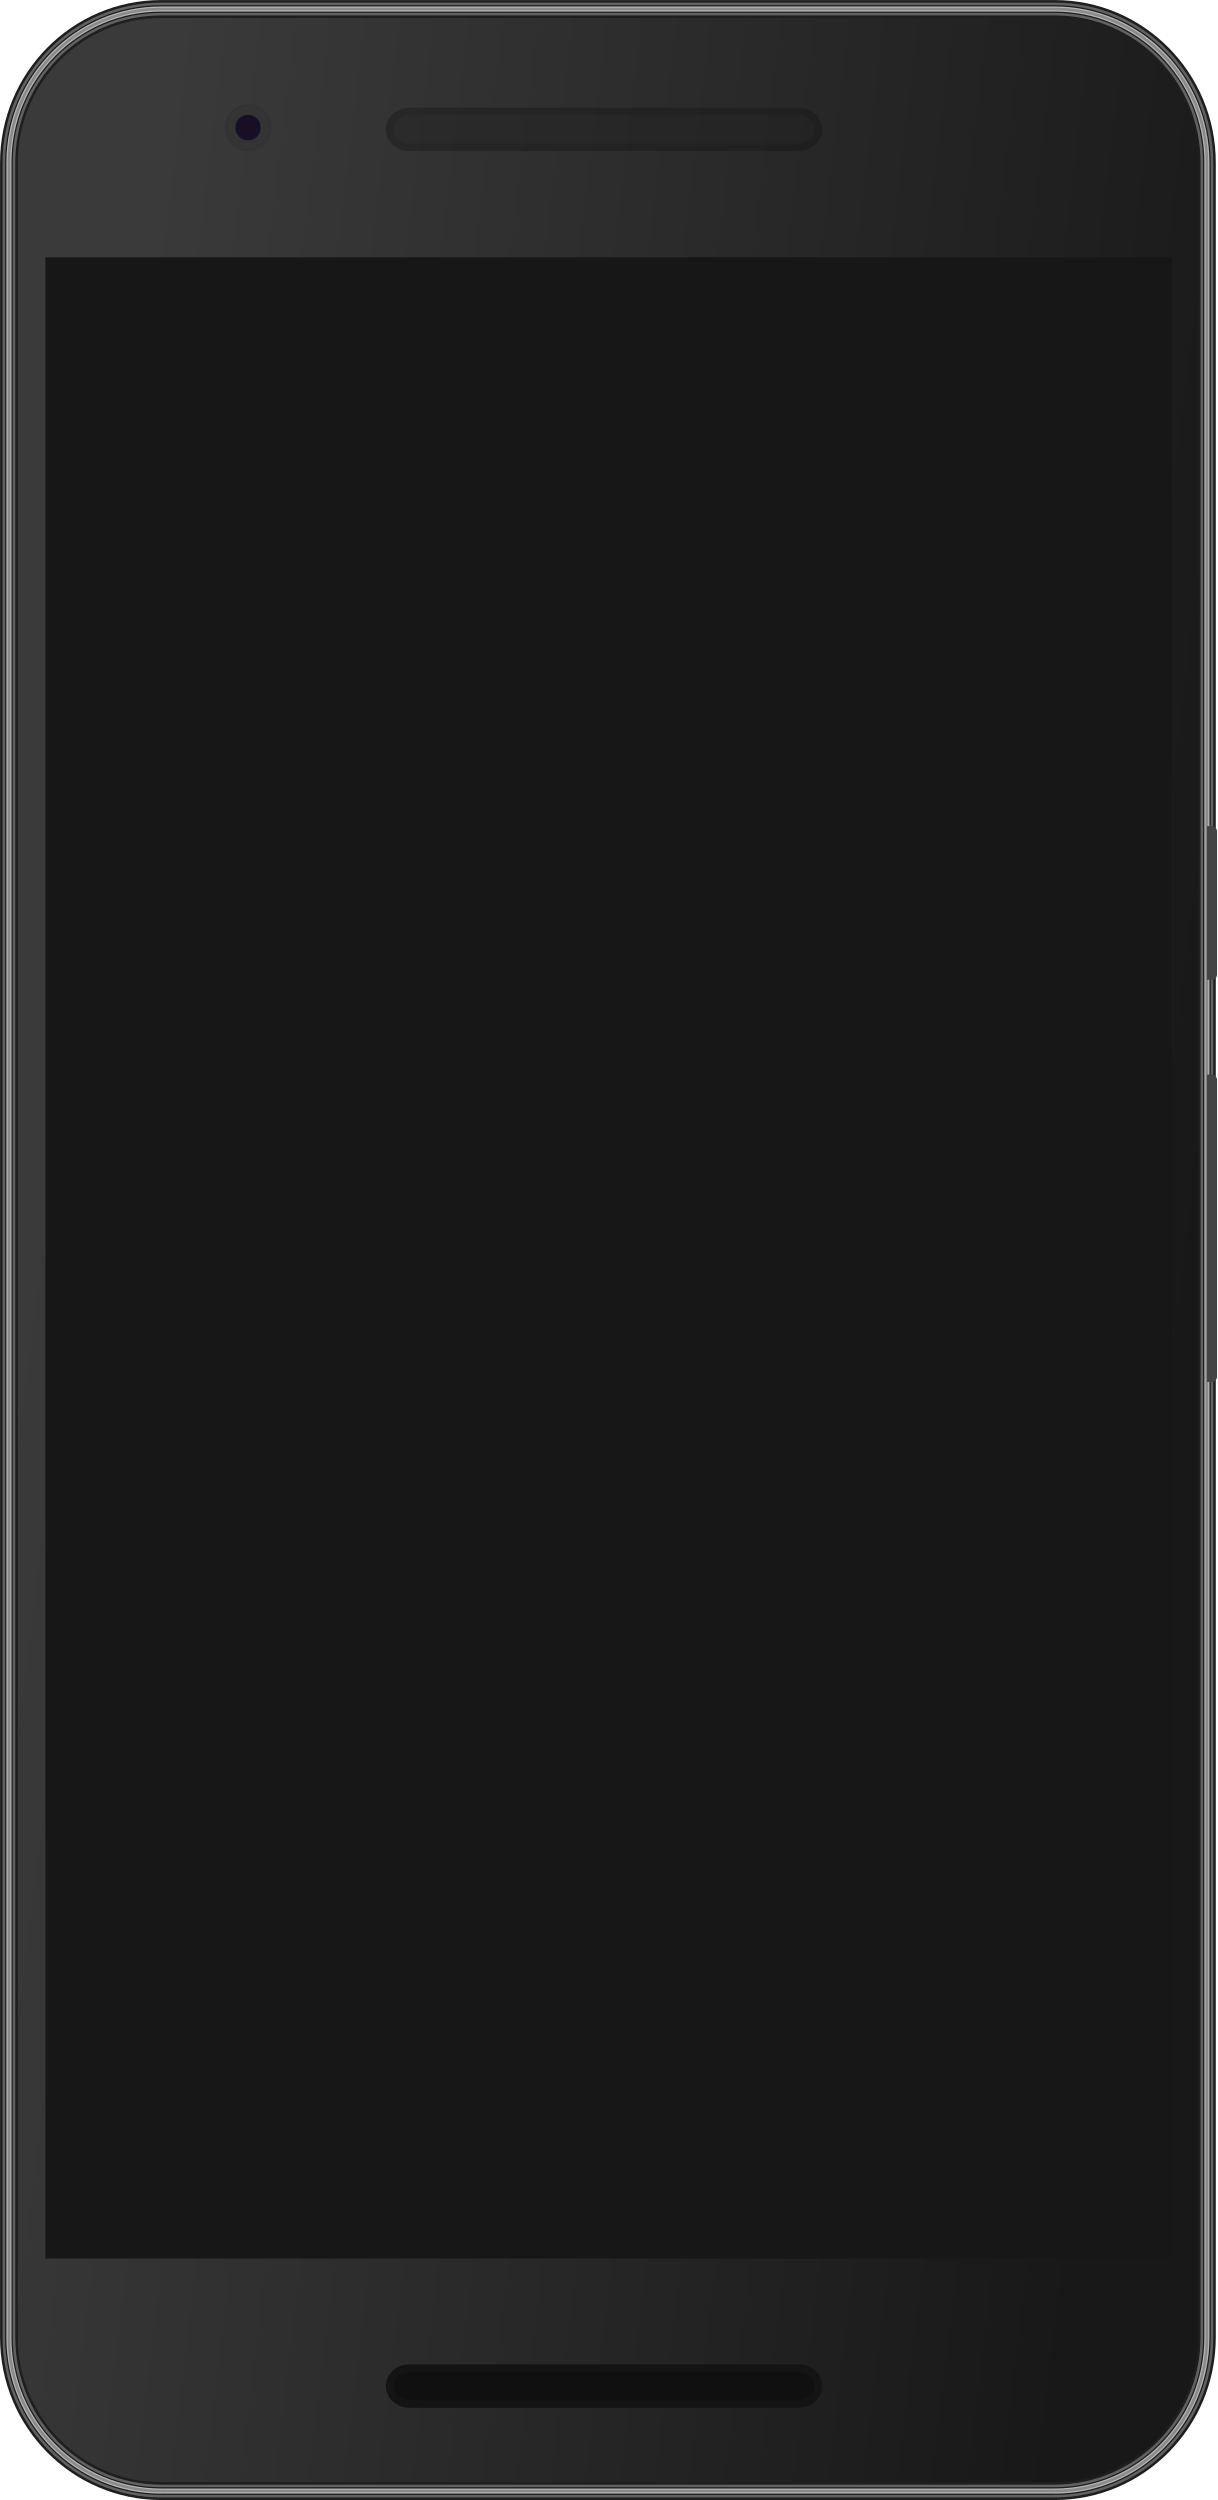
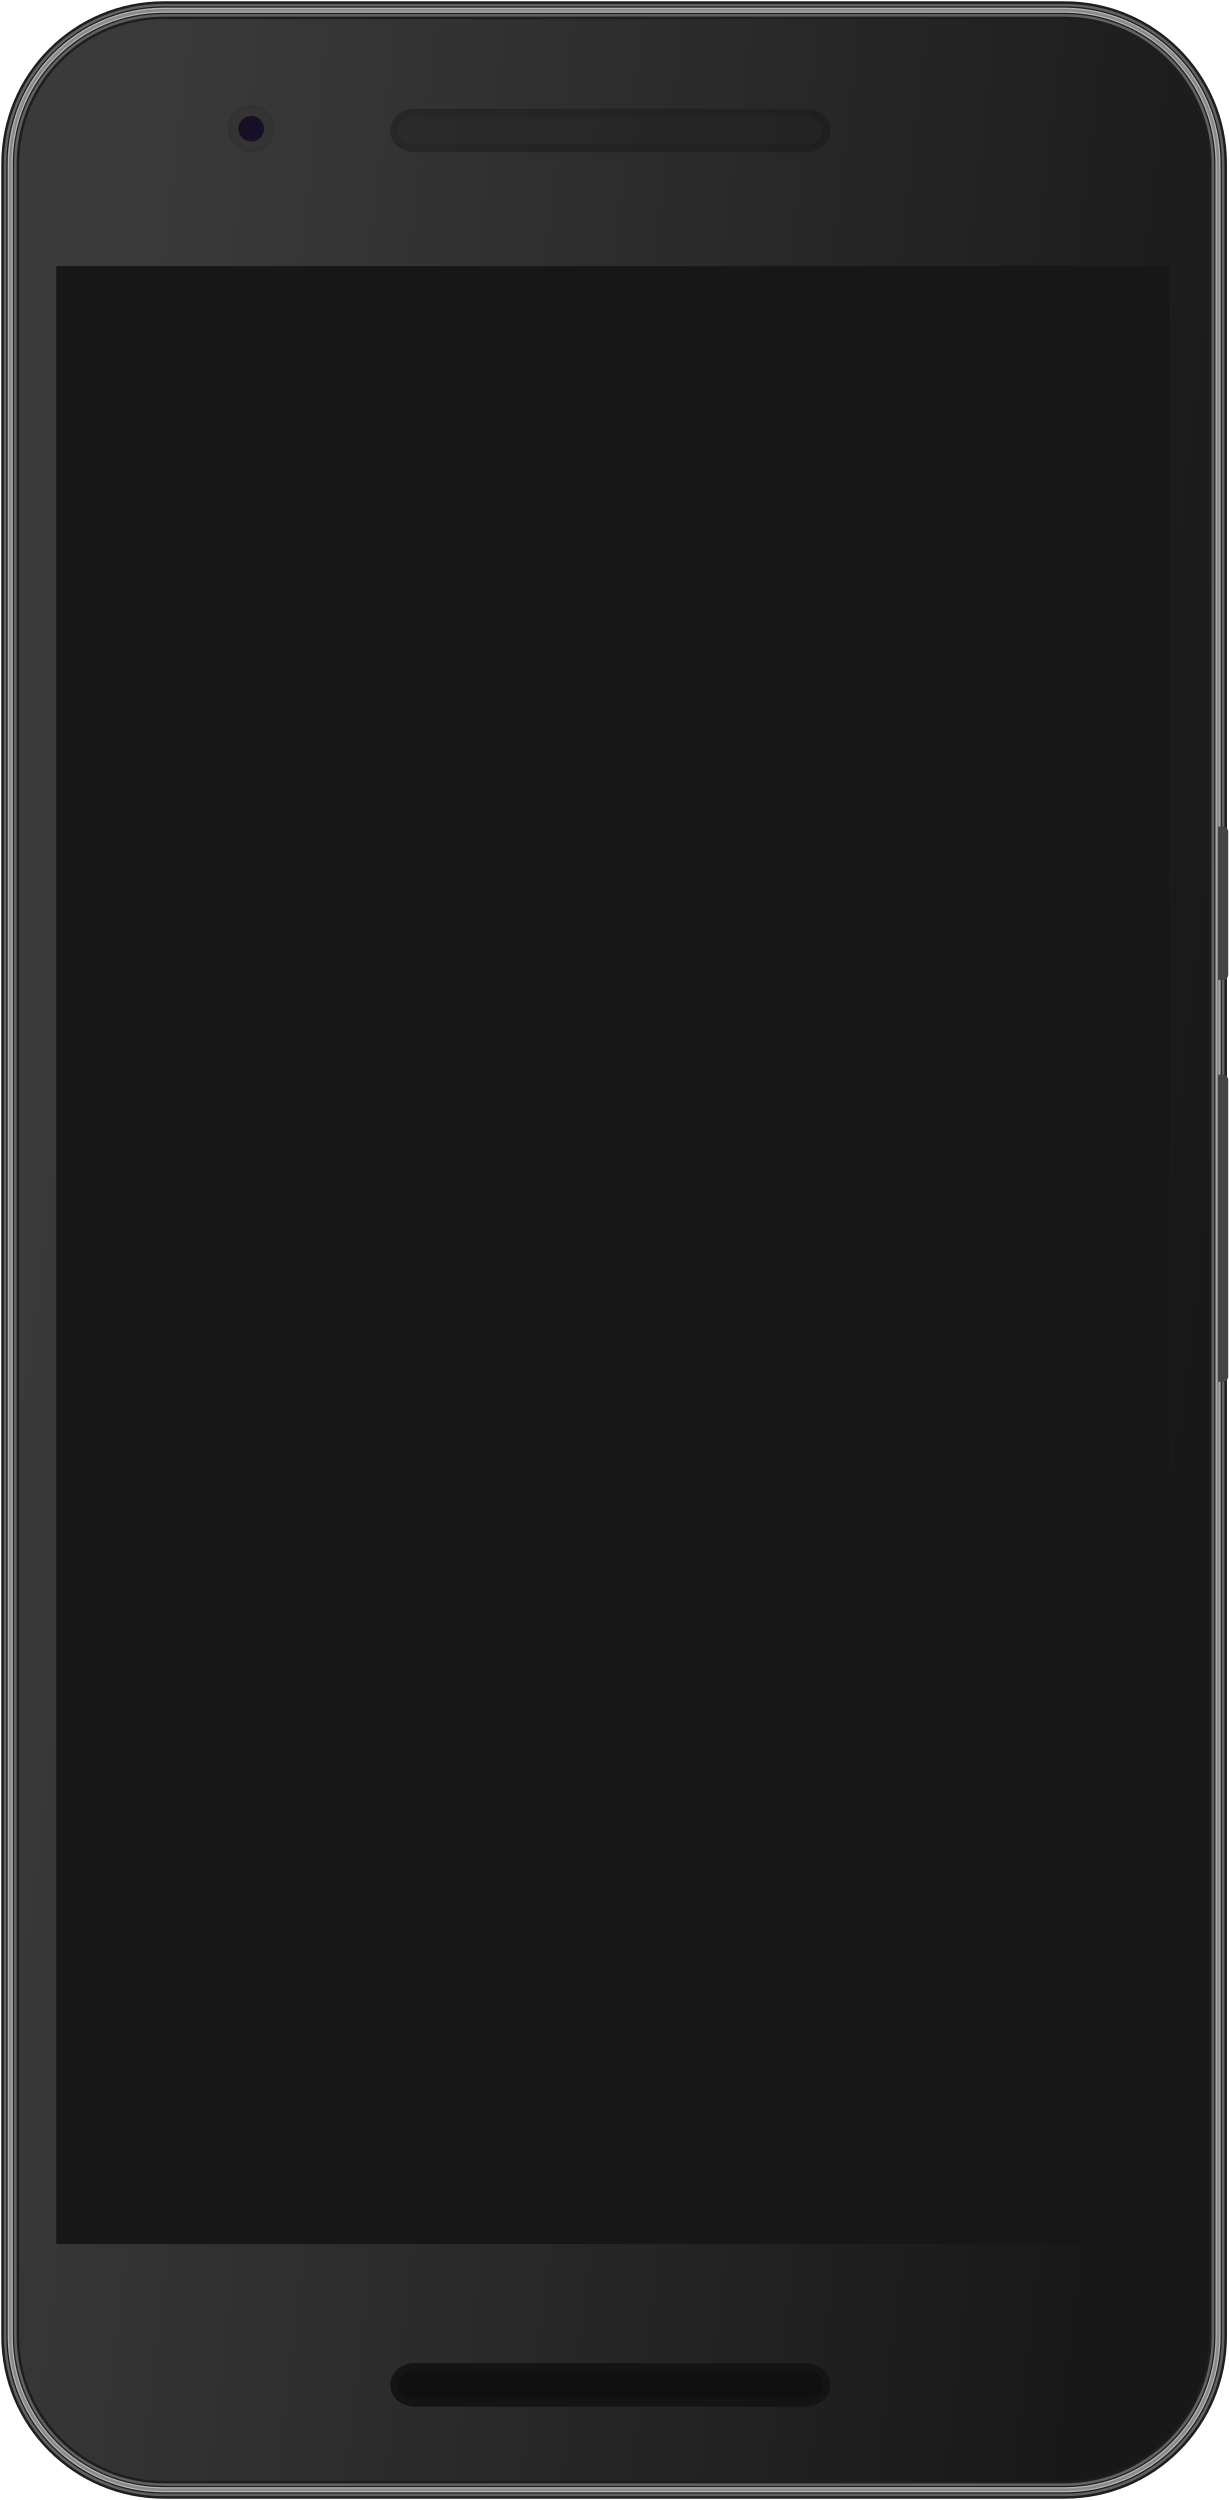
- <svg xmlns="http://www.w3.org/2000/svg" xmlns:xlink="http://www.w3.org/1999/xlink" height="914.47" width="445.17" version="1.1" viewBox="0 0 445.172 914.467">
-   <defs id="defs6">
-     <linearGradient id="linearGradient-2" y1="0.386" x2="0.966" x1="0.042" y2="0.619">
-       <stop id="stop14" stop-color="#3A3A3A" offset="0" />
-       <stop id="stop16" stop-color="#181818" offset="1" />
+ <svg xmlns="http://www.w3.org/2000/svg" width="480px" height="977px" viewBox="0 0 480 977" version="1.1">
+   <defs>
+     <linearGradient x1="4.2%" y1="2.1%" x2="96.6%" y2="100%" id="linearGradient-1">
+       <stop stop-color="#3A3A3A" offset="0%" />
+       <stop stop-color="#181818" offset="100%" />
    </linearGradient>
-     <linearGradient id="linearGradient3050" y2="418.38" xlink:href="#linearGradient-2" gradientUnits="userSpaceOnUse" x2="653.3" gradientTransform="scale(0.6979256,1.432818)" y1="261.28" x1="28.404" />
+     <linearGradient x1="4.2%" y1="38.635%" x2="96.6%" y2="61.863%" id="linearGradient-2">
+       <stop stop-color="#3A3A3A" offset="0%" />
+       <stop stop-color="#181818" offset="100%" />
+     </linearGradient>
  </defs>
-   <g id="Page-1" fill="none" transform="translate(-0.01713988,-62.54736)">
-     <g id="Nexus6P" transform="translate(4,4)">
-       <g id="g3088">
-         <g id="g3052">
-           <g id="b-link" fill="url(#linearGradient3050)" transform="matrix(0.9284089,0,0,0.9369542,-0.718509,61.84166)">
-             <rect id="b" rx="60" height="969" width="472" y="0" x="0" fill="url(#linearGradient3050)" />
-           </g>
-           <g id="g22" transform="matrix(0.9284089,0,0,0.9369542,-0.718509,61.84166)">
-             <rect id="rect24" rx="60" height="969" width="472" y="0" x="0" />
-           </g>
-           <g id="g26" transform="matrix(0.9284089,0,0,0.9369542,-0.718509,61.84166)">
-             <rect id="rect28" rx="60" height="969" width="472" y="0" x="0" />
-           </g>
-           <g id="g30" stroke-width="7" stroke="#1e1e1e" transform="matrix(0.9284089,0,0,0.9369542,-0.718509,61.84166)">
-             <rect id="rect32" rx="60" height="969" width="472" y="0" x="0" />
-           </g>
-           <g id="g34" stroke-width="5" stroke="#616161" transform="matrix(0.9284089,0,0,0.9369542,-0.718509,61.84166)">
-             <rect id="rect36" rx="60" height="969" width="472" y="0" x="0" />
-           </g>
-           <g id="g38" stroke-width="3" stroke="#1e1e1e" transform="matrix(0.9284089,0,0,0.9369542,-0.718509,61.84166)">
-             <rect id="rect40" rx="60" height="969" width="472" y="0" x="0" />
-           </g>
-           <g id="g42" stroke-width="2" stroke="#b4b4b4" transform="matrix(0.9284089,0,0,0.9369542,-0.718509,61.84166)">
-             <rect id="rect44" rx="60" height="969" width="472" y="0" x="0" />
-           </g>
-           <g id="g46" stroke="#8a8a8a" transform="matrix(0.9284089,0,0,0.9369542,-0.718509,61.84166)">
-             <rect id="rect48" rx="60" height="969" width="472" y="0" x="0" />
-           </g>
-           <g id="Group" fill="#444445" transform="matrix(0.9284089,0,0,0.9369542,437.4905,360.7301)">
-             <path id="Shape" d="m0,0,2,0c1,0,2,1,2,2v56c0,1-1,2-2,2h-2v-60z" />
-             <path id="path52" d="m0,97,2,0c1,0,2,1,2,2v116c0,1-1,2-2,2h-2v-120z" />
-           </g>
-           <path id="path54" fill="#171717" d="m12.632,152.66,412,0,0,732-412,0,0-732z" />
-           <rect id="Rectangle-path" opacity="0.4" rx="7.427" height="13.117" width="156.9" stroke="#141414" y="99.32" x="138.54" stroke-width="2.798" fill="#1e1e1e" />
-           <rect id="rect57" rx="7.427" height="13.117" width="156.9" stroke="#141414" y="924.78" x="138.54" stroke-width="2.798" fill="#101010" />
-           <g id="g59" transform="matrix(0.9284089,0,0,0.9369542,78.19625,96.50896)">
-             <path id="path61" opacity="0.6" d="m9.2,18c5,0,8.8-3.8,8.8-8.7,0-4.8-4-8.7-8.8-8.7s-8.7,4-8.7,8.7c0,5,4,8.8,8.7,8.8v-0.1z" stroke="#2f2f2f" fill="#323232" />
-             <circle id="Oval" d="M 14.2,9.3 C 14.2,12.061 11.961,14.3 9.2,14.3 c -2.761,0 -5,-2.239 -5,-5 0,-2.761 2.239,-5 5,-5 2.761,0 5,2.239 5,5 z" cx="9.2" cy="9.3" r="5" fill="#160f26" />
-           </g>
-         </g>
+   <g id="Page-1" stroke="none" stroke-width="1" fill="none" fill-rule="evenodd">
+     <g id="Nexus6P" transform="translate(4, 4)">
+       <g id="b-link" fill="url(#linearGradient-2)">
+         <rect id="b" x="0" y="0" width="472" height="969" rx="60" />
+       </g>
+       <g id="b-link">
+         <rect id="b" x="0" y="0" width="472" height="969" rx="60" />
+       </g>
+       <g id="b-link">
+         <rect id="b" x="0" y="0" width="472" height="969" rx="60" />
+       </g>
+       <g id="b-link" stroke="#1E1E1E" stroke-width="7">
+         <rect id="b" x="0" y="0" width="472" height="969" rx="60" />
+       </g>
+       <g id="b-link" stroke="#616161" stroke-width="5">
+         <rect id="b" x="0" y="0" width="472" height="969" rx="60" />
+       </g>
+       <g id="b-link" stroke="#1E1E1E" stroke-width="3">
+         <rect id="b" x="0" y="0" width="472" height="969" rx="60" />
+       </g>
+       <g id="b-link" stroke="#B4B4B4" stroke-width="2">
+         <rect id="b" x="0" y="0" width="472" height="969" rx="60" />
+       </g>
+       <g id="b-link" stroke="#8A8A8A">
+         <rect id="b" x="0" y="0" width="472" height="969" rx="60" />
+       </g>
+       <g id="Group" transform="translate(472, 319)" fill="#444445">
+         <path d="M0,0 L2,0 C3,0 4,1 4,2 L4,58 C4,59 3,60 2,60 L0,60 L0,0 L0,0 Z" id="Shape" />
+         <path d="M0,97 L2,97 C3,97 4,98 4,99 L4,215 C4,216 3,217 2,217 L0,217 L0,97 L0,97 Z" id="Shape" />
+       </g>
+       <path d="M18,100 L453,100 L453,873 L18,873 L18,100 Z" id="Shape" fill="#171717" />
+       <rect id="Rectangle-path" stroke="#141414" stroke-width="3" fill="#1E1E1E" opacity="0.4" x="150" y="40" width="169" height="14" rx="8" />
+       <rect id="Rectangle-path" stroke="#141414" stroke-width="3" fill="#101010" x="150" y="921" width="169" height="14" rx="8" />
+       <g id="Group" transform="translate(85, 37)">
+         <path d="M9.2,18 C14.2,18 18,14.2 18,9.3 C18,4.5 14,0.6 9.2,0.6 C4.4,0.6 0.5,4.6 0.5,9.3 C0.5,14.3 4.5,18.1 9.2,18.1 L9.2,18 Z" id="Shape" stroke="#2F2F2F" fill="#323232" opacity="0.6" />
+         <circle id="Oval" fill="#160F26" cx="9.2" cy="9.3" r="5" />
      </g>
    </g>
  </g>
</svg>
